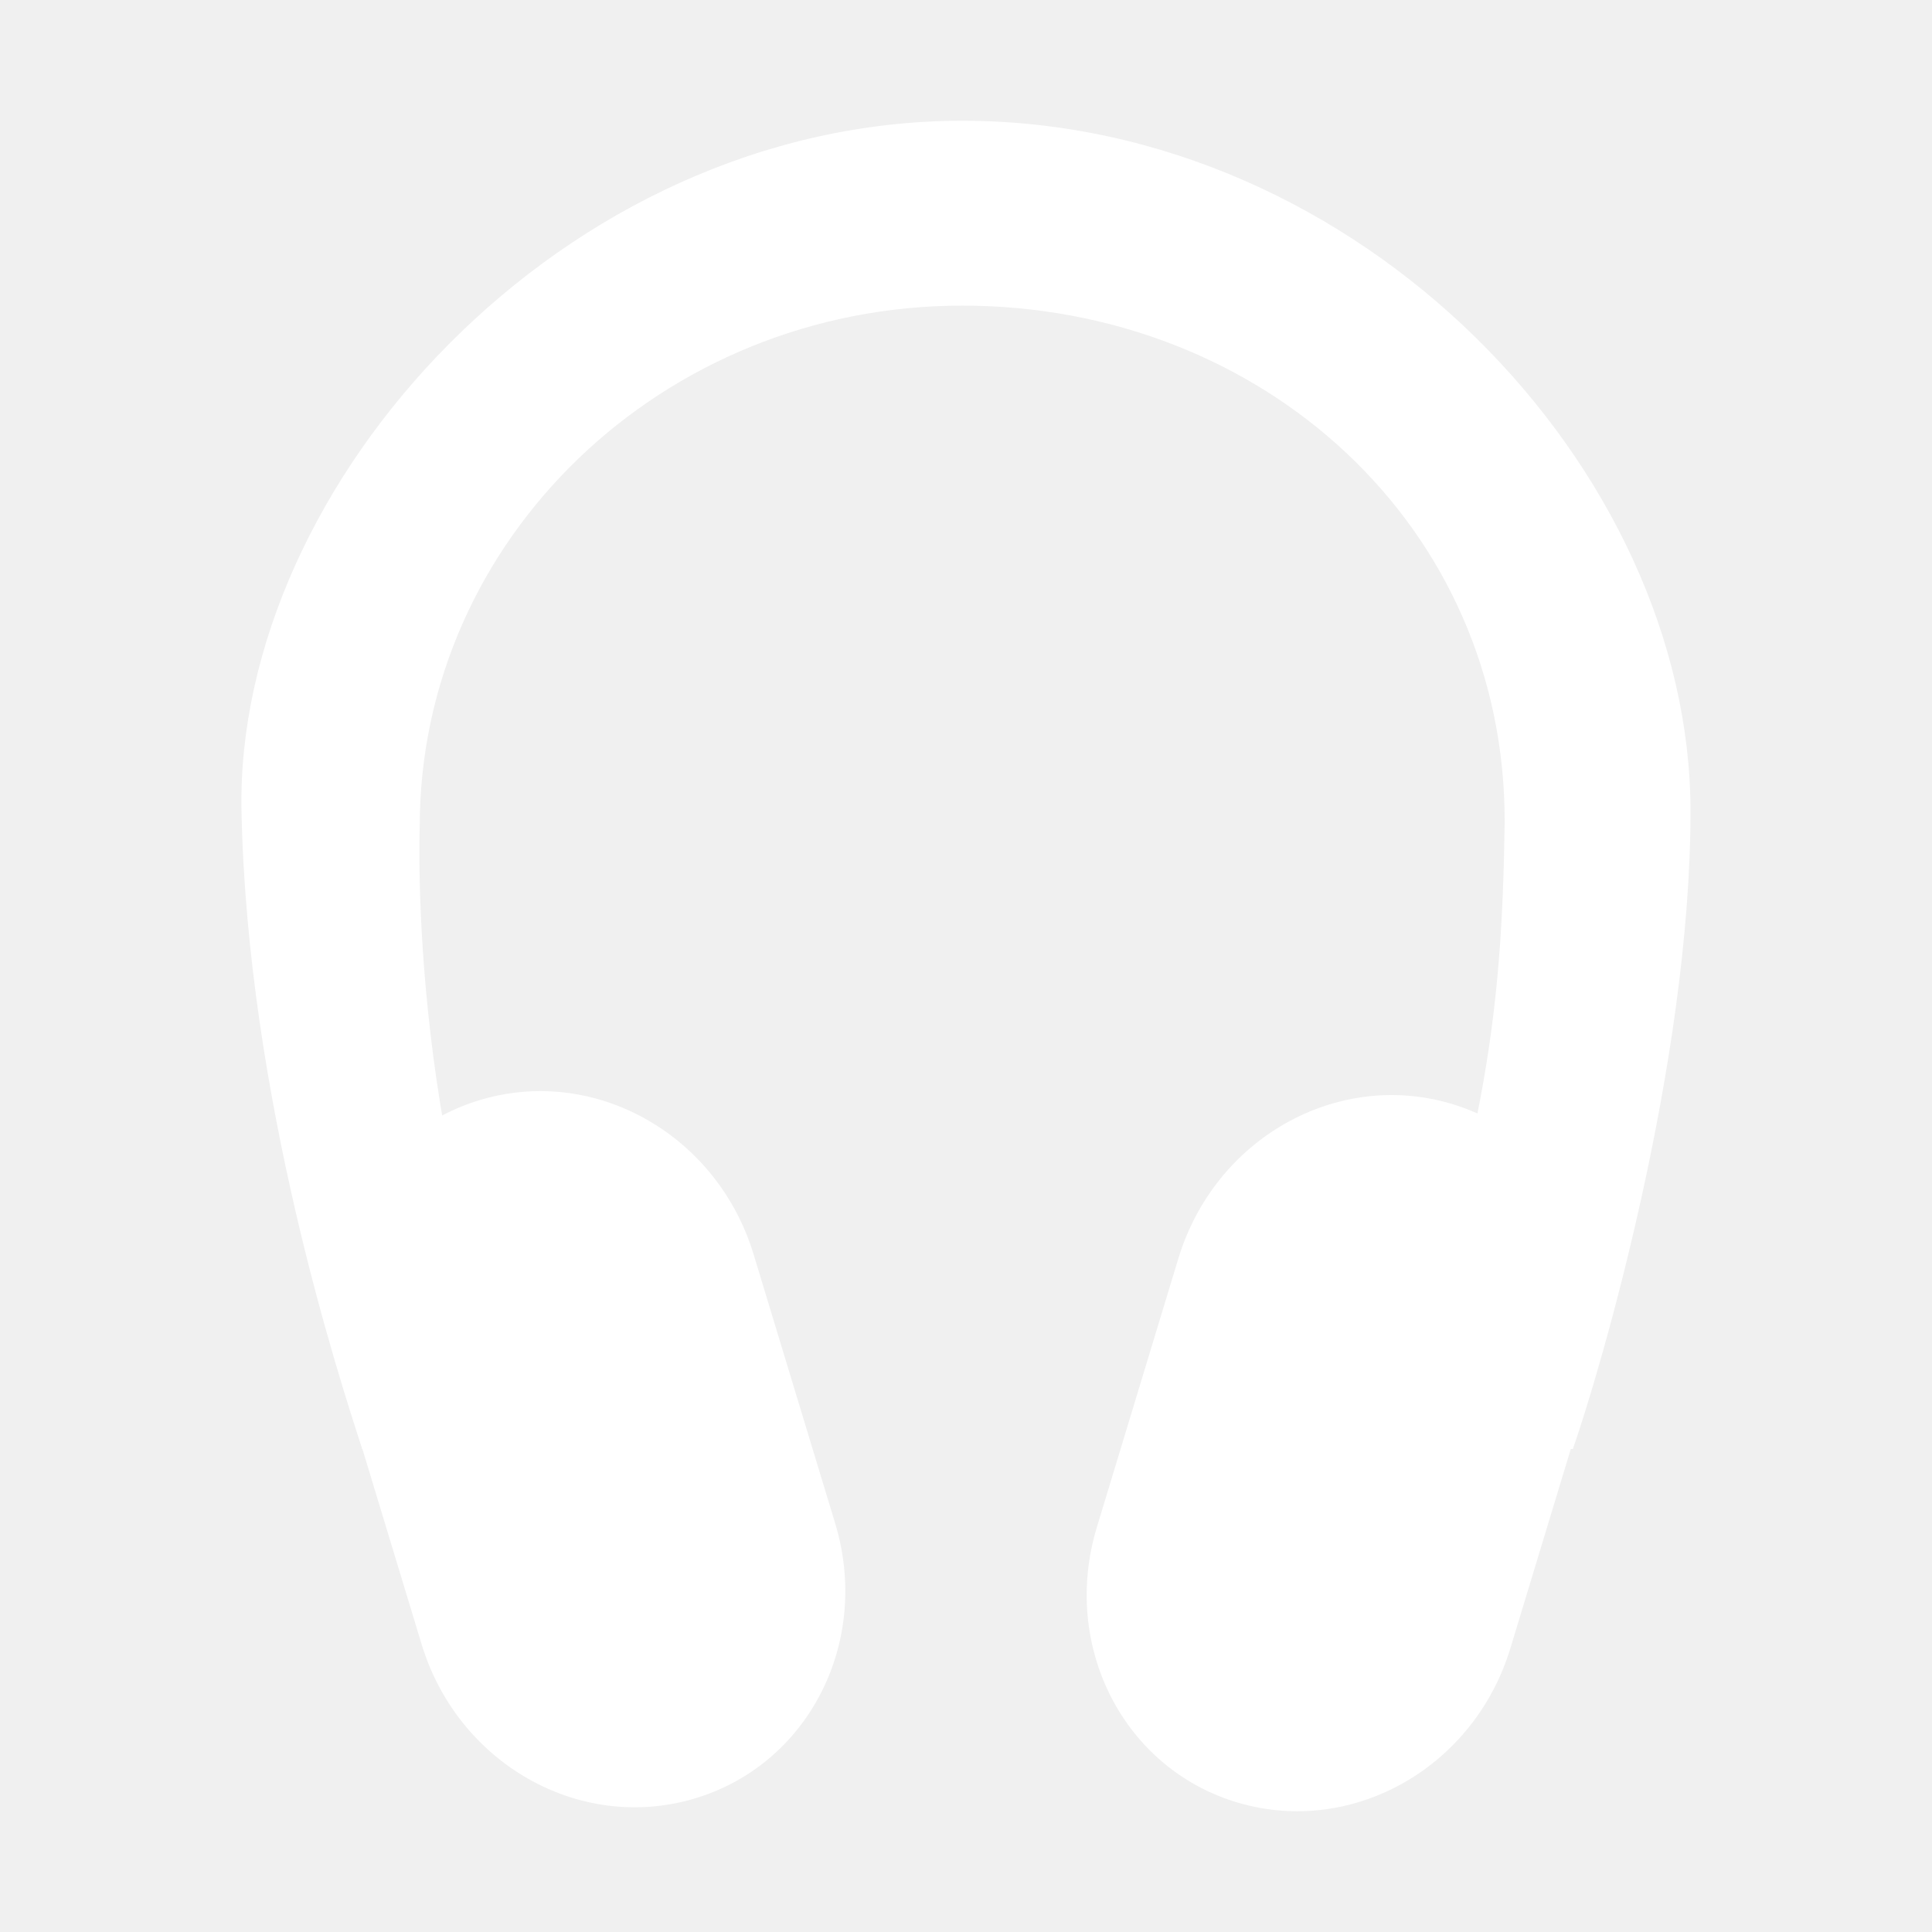
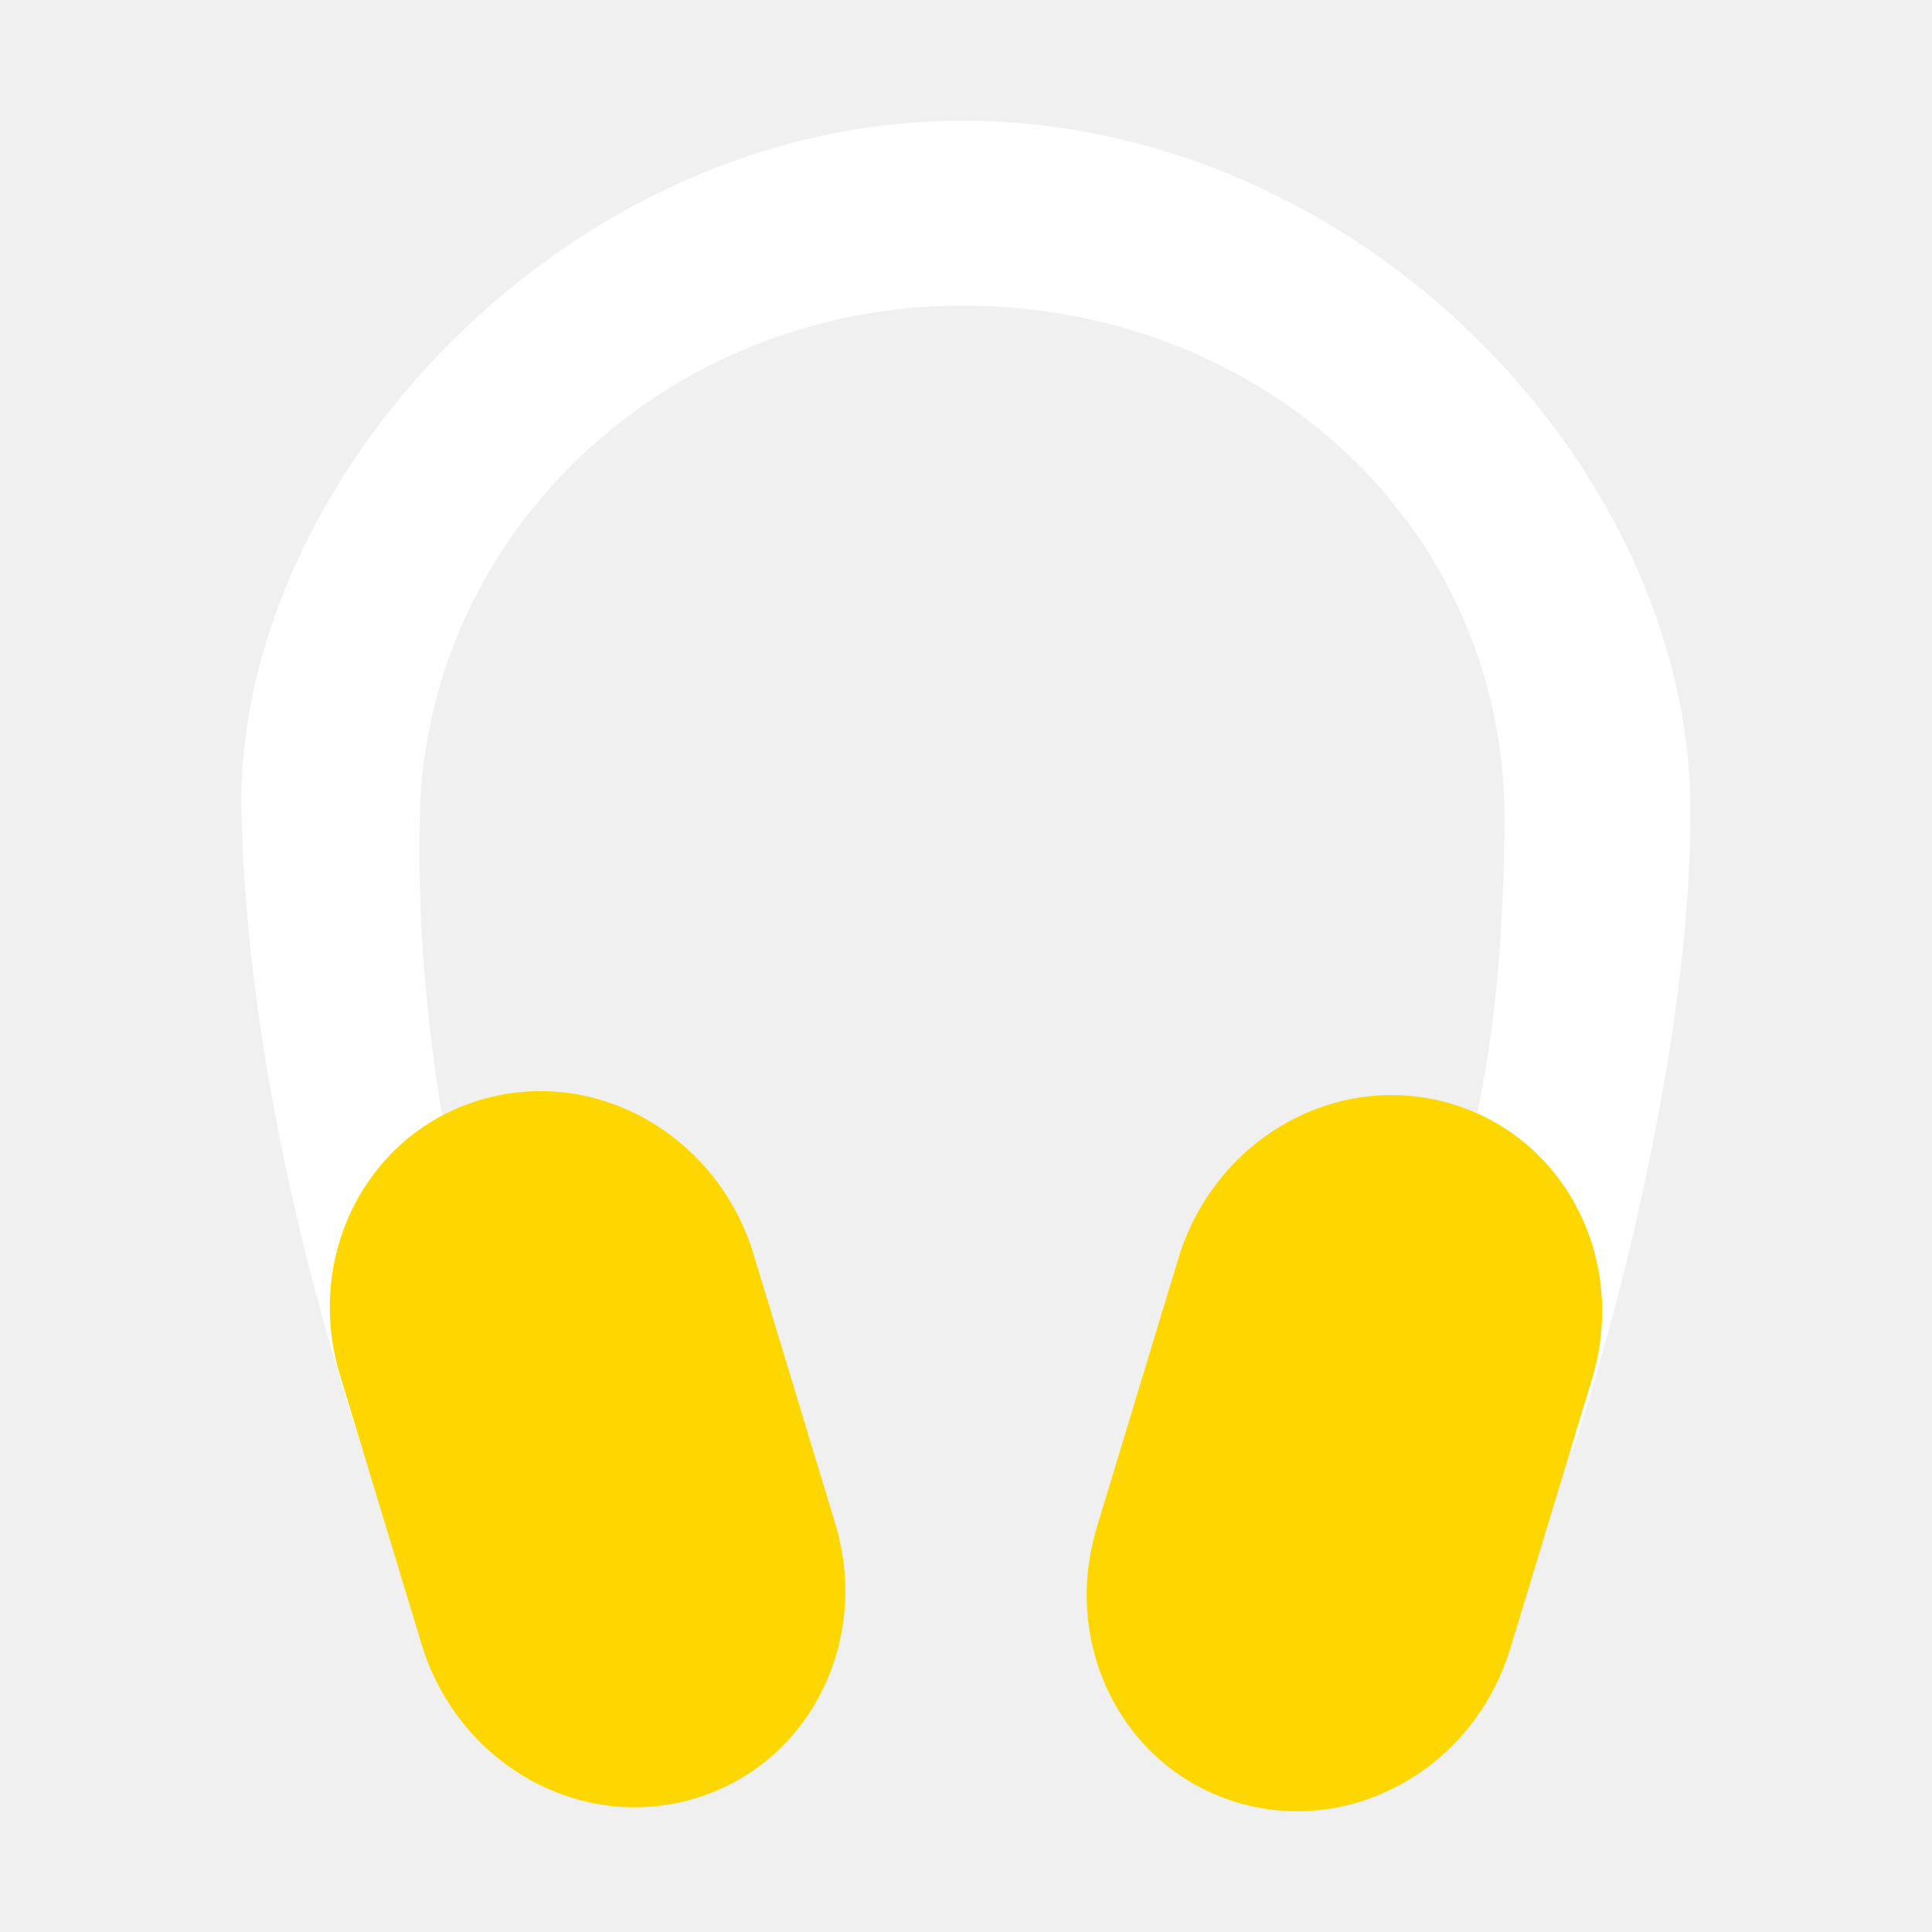
<svg xmlns="http://www.w3.org/2000/svg" width="16" height="16">
-   <g fill="#ffffff">
+   <g fill="#ffd700">
+     <path fill="#ffffff" d="M7.969 1C4.663 1 1.945 4.008 2 6.719c.048 2.365.809 4.695 1 5.281h1.526c-1.162-2.292-1.05-5.156-1.05-5.156 0-2.373 2.007-4.313 4.493-4.313 2.485 0 4.5 1.827 4.492 4.282-.024 1.674-.172 2.658-1.006 5.187h1.571c.225-.645.974-3.19.974-5.281C14 3.889 11.274 1 7.969 1z" />
    <path d="M3.988 9.106c.948-.277 1.953.294 2.253 1.282l.675 2.226c.3.988-.224 2.006-1.172 2.283-.949.278-1.954-.294-2.253-1.282l-.675-2.226c-.3-.987.223-2.006 1.172-2.283z" />
-     <path d="M7.969 1C4.663 1 1.945 4.008 2 6.719c.048 2.365.809 4.695 1 5.281h1.526c-1.162-2.292-1.05-5.156-1.05-5.156 0-2.373 2.007-4.313 4.493-4.313 2.485 0 4.5 1.827 4.492 4.282-.024 1.674-.172 2.658-1.006 5.187h1.571c.225-.645.974-3.19.974-5.281C14 3.889 11.274 1 7.969 1z" />
    <path d="M12.012 9.139c-.948-.278-1.953.294-2.253 1.282l-.675 2.226c-.3.987.224 2.006 1.172 2.283.949.277 1.954-.294 2.253-1.282l.675-2.226c.3-.988-.223-2.006-1.172-2.283z" />
  </g>
</svg>
